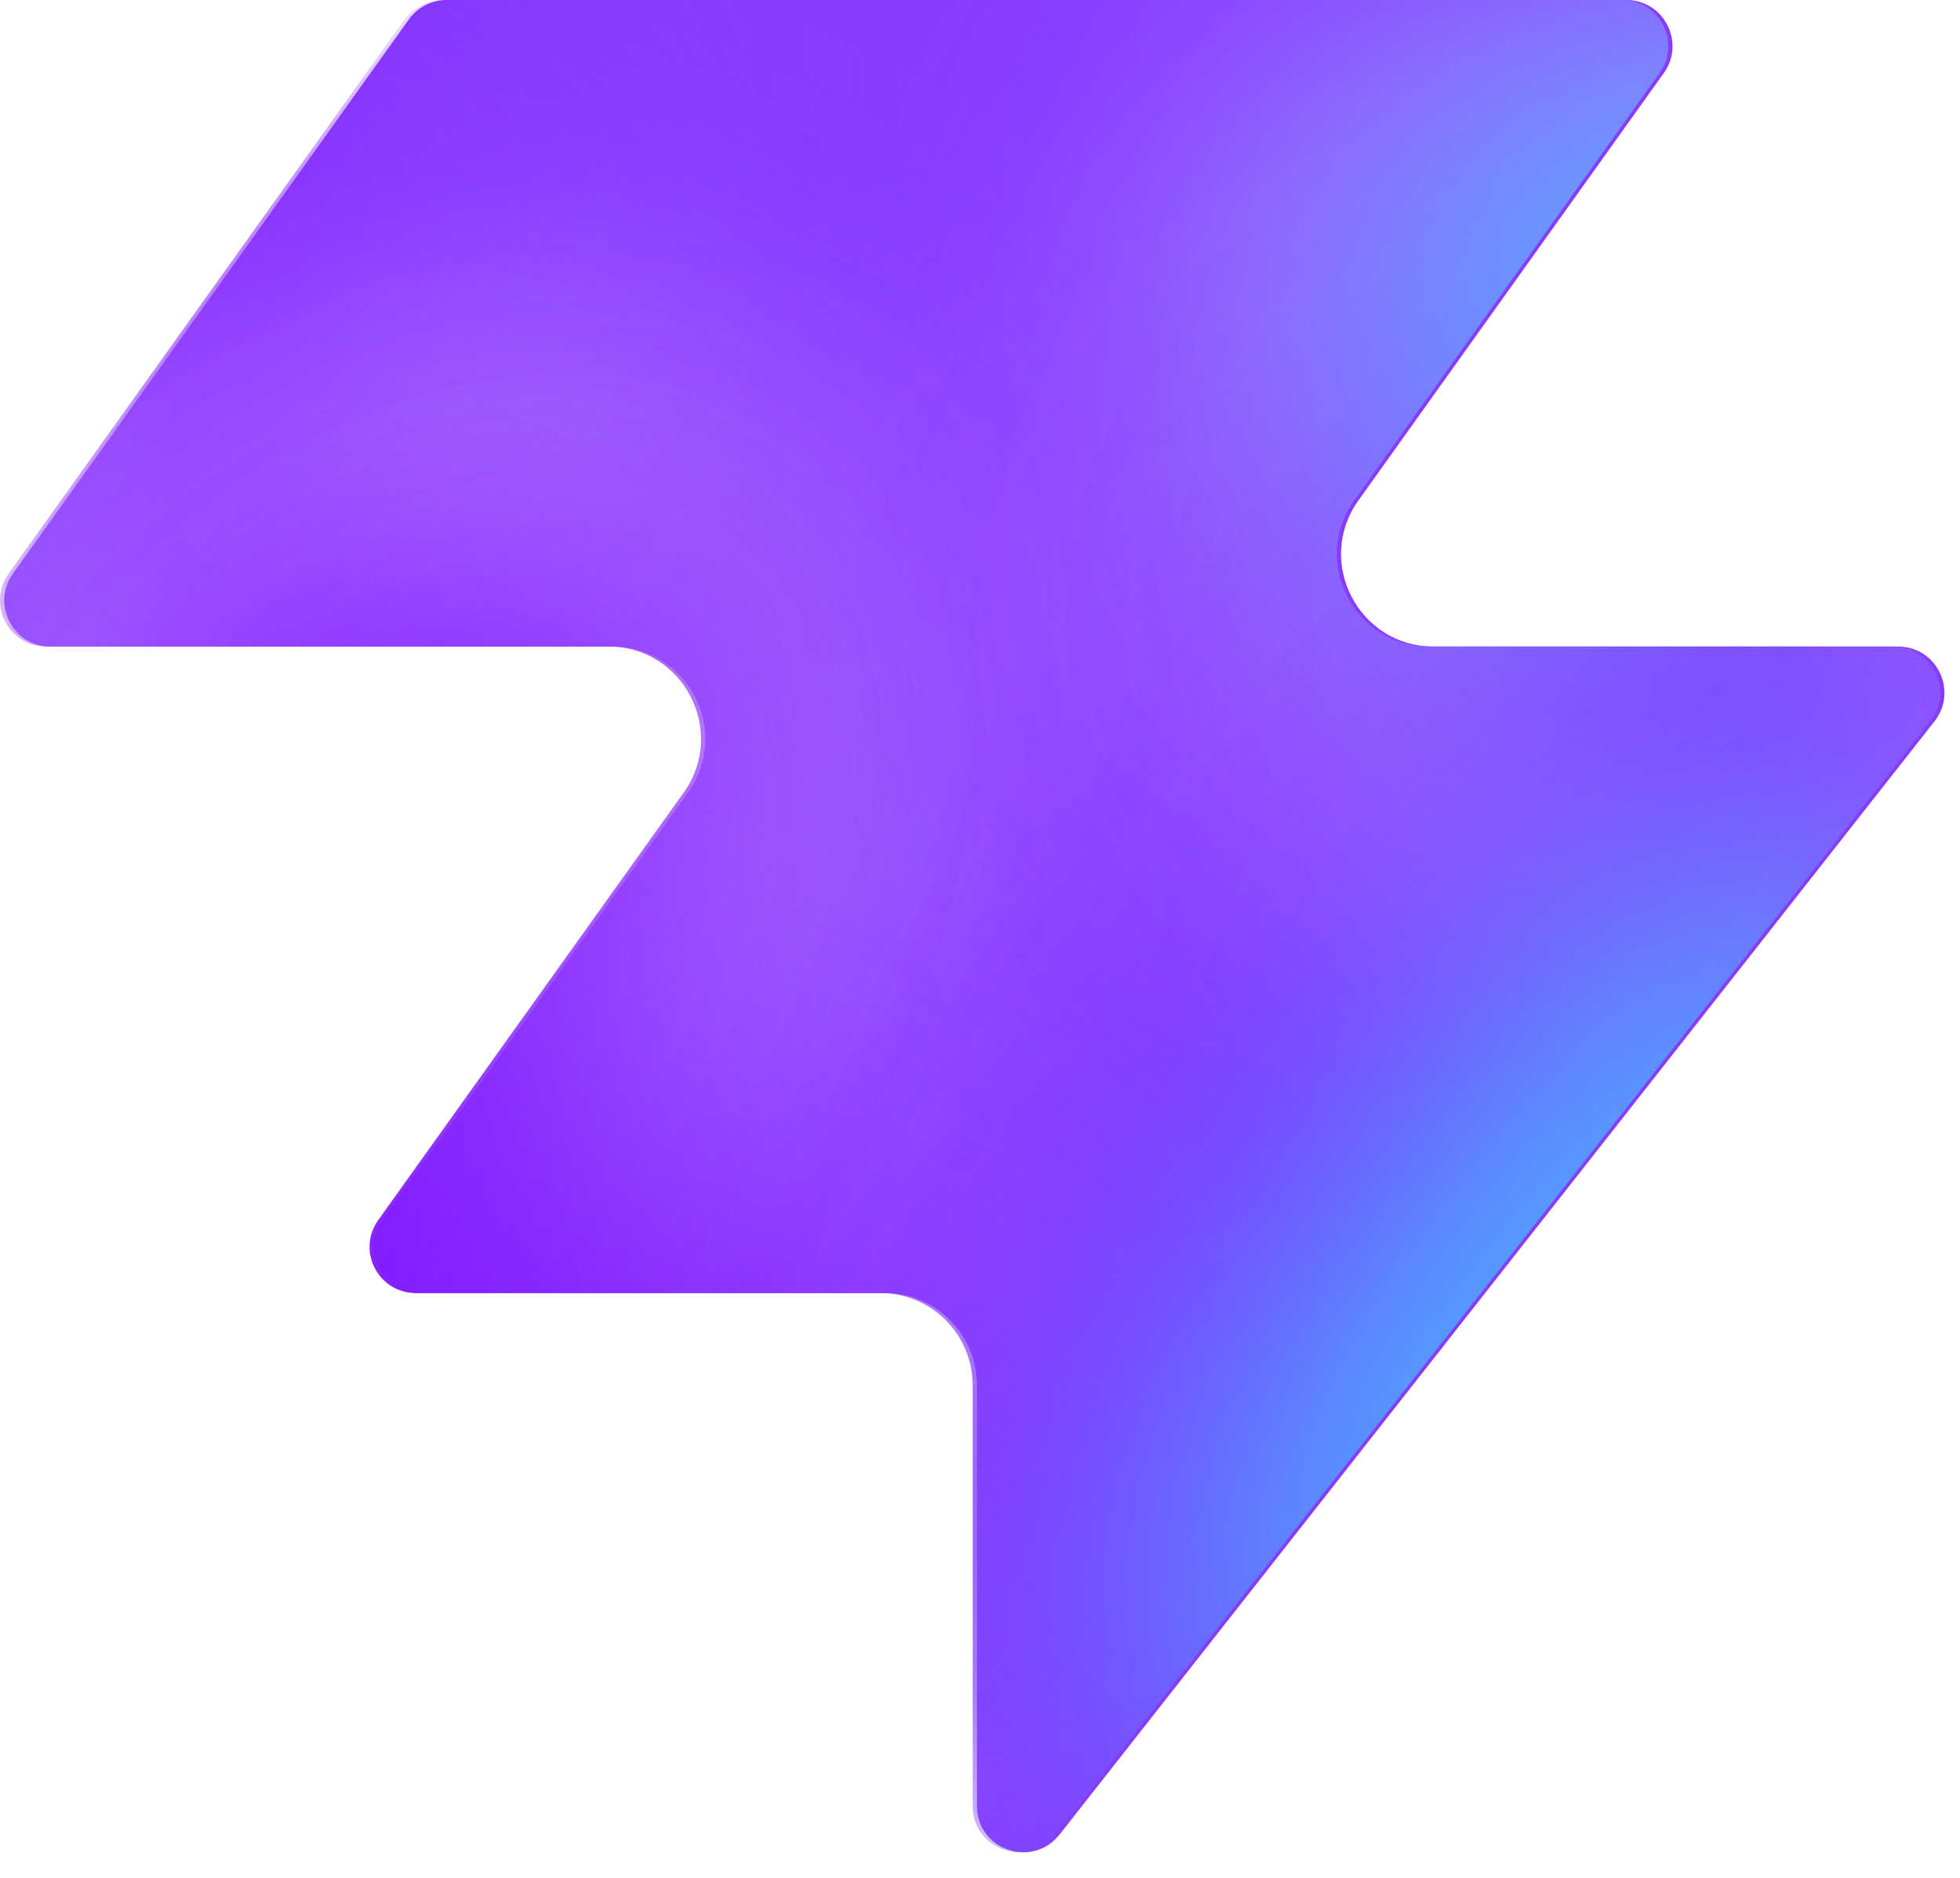
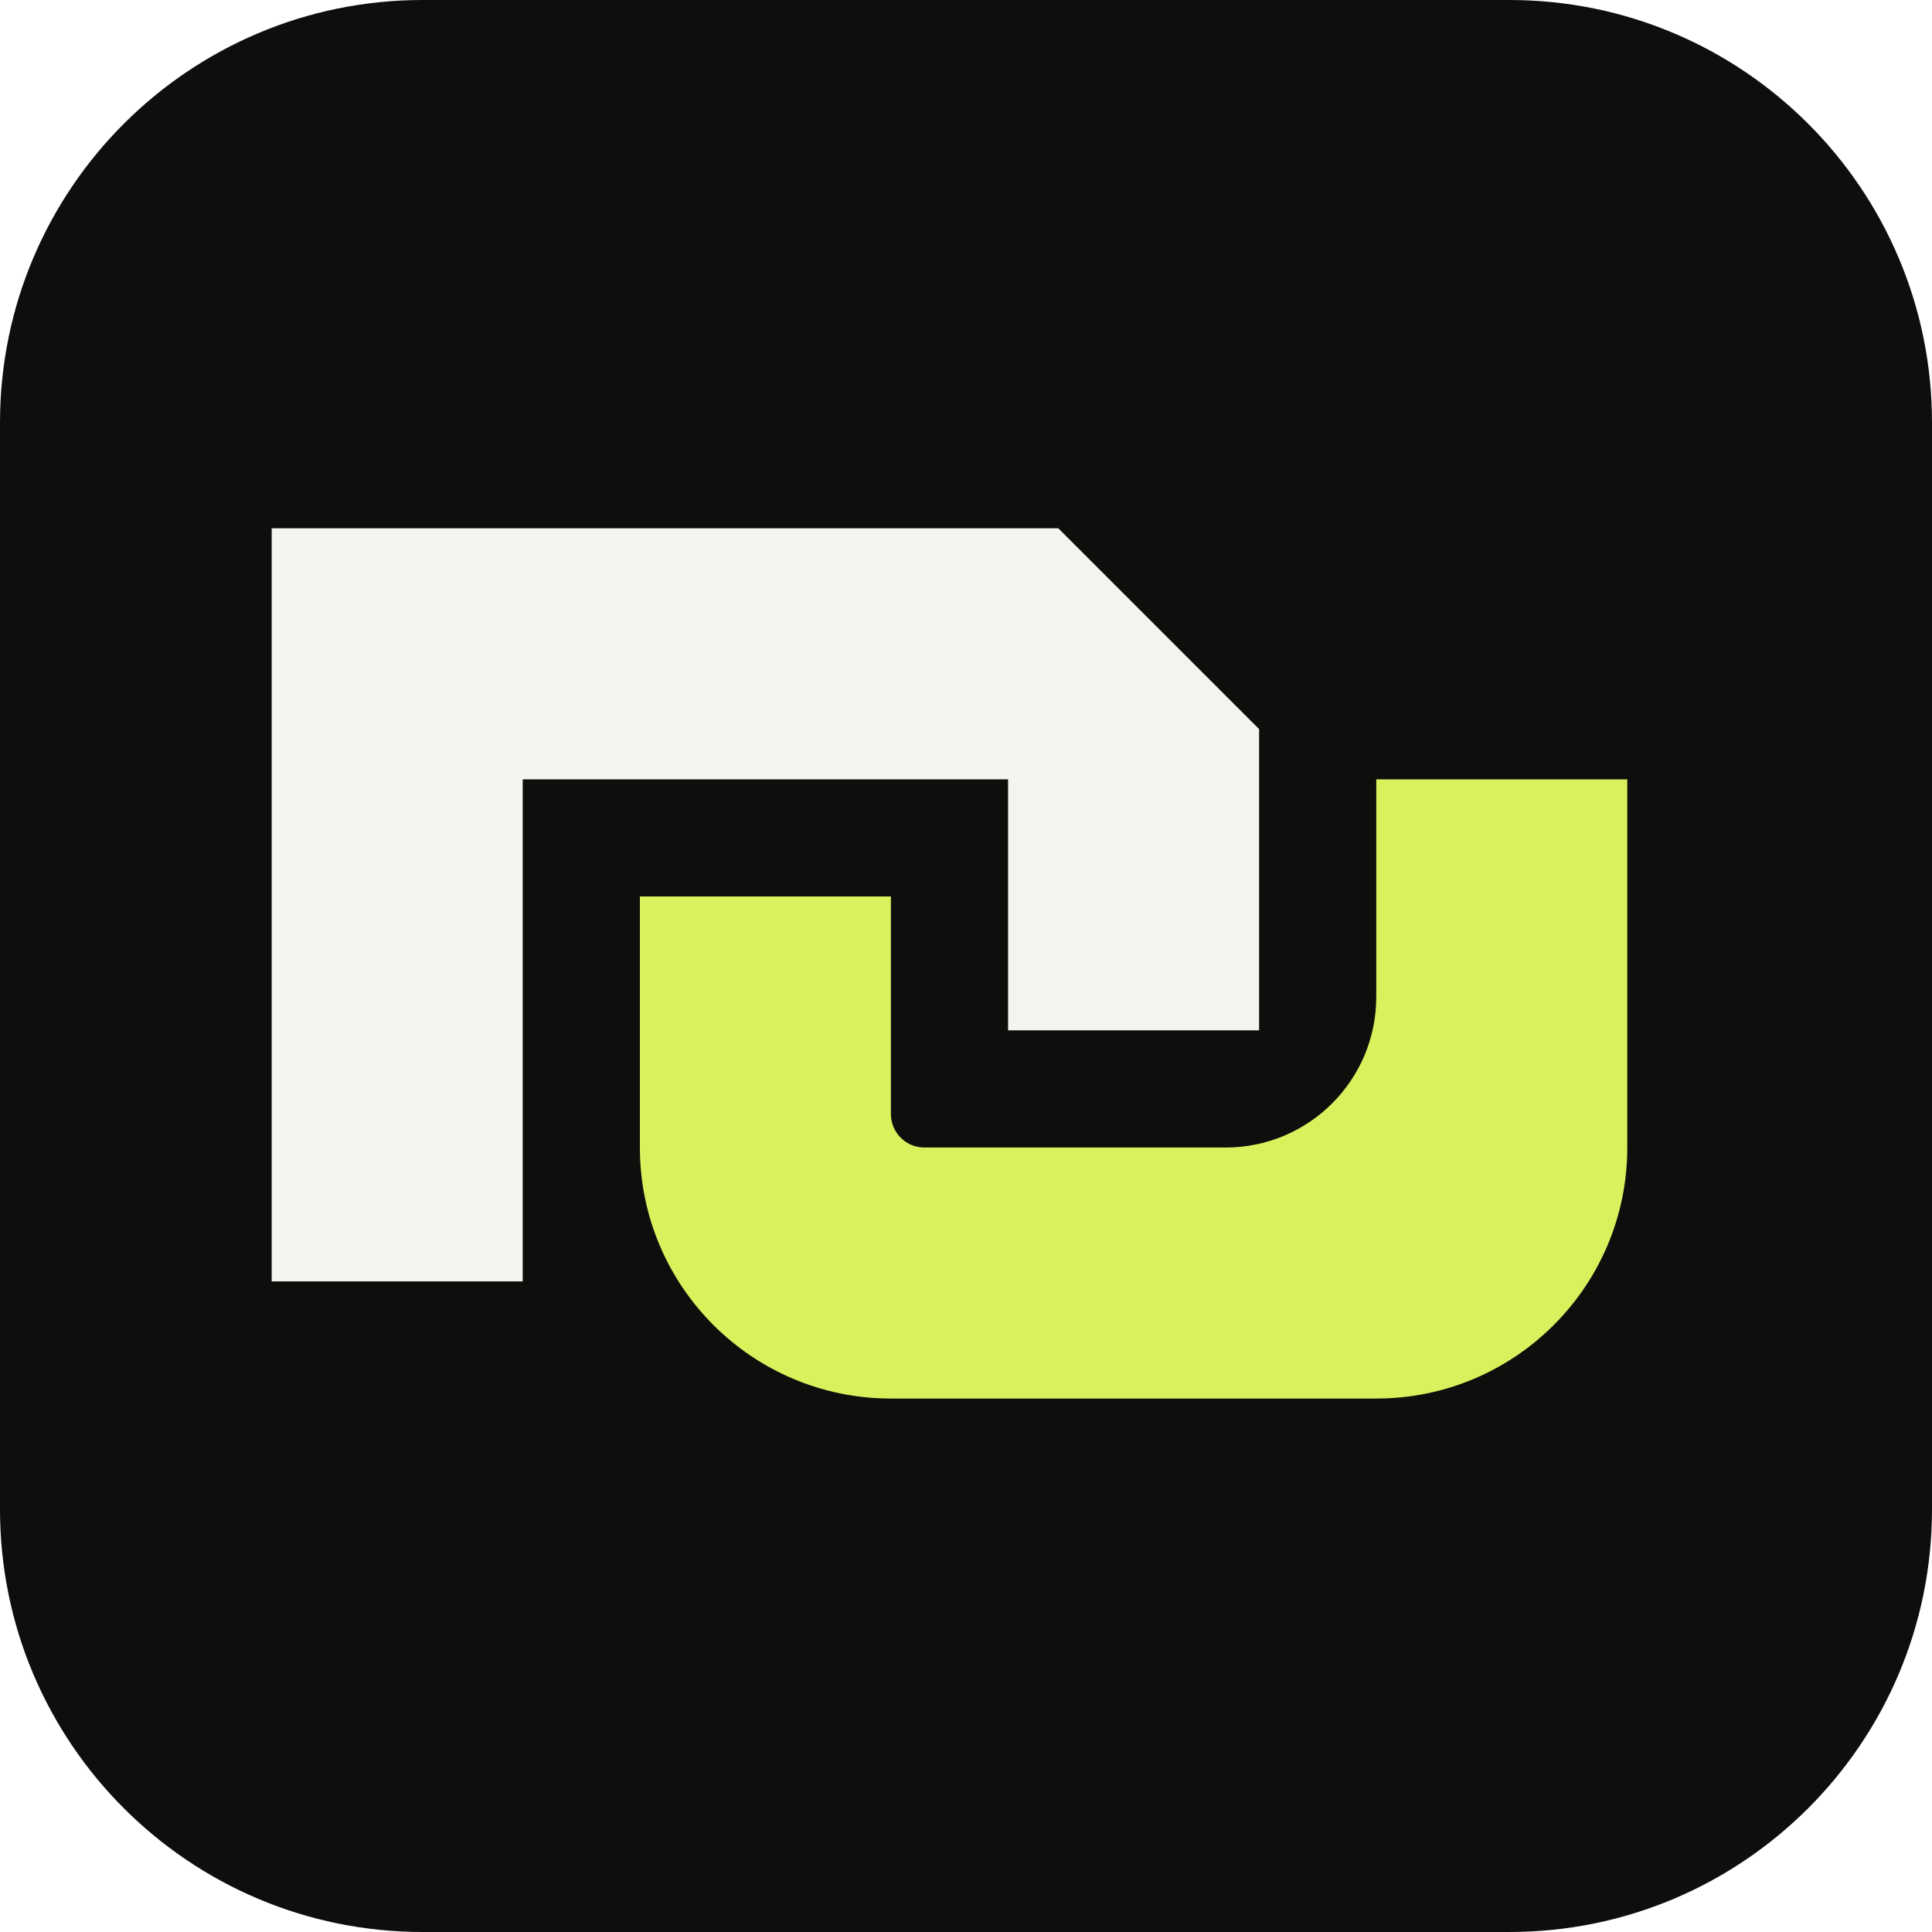
- <svg xmlns="http://www.w3.org/2000/svg" width="48" height="46" fill="none" viewBox="0 0 48 46">
-   <path fill="#863bff" d="M25.946 44.938c-.664.845-2.021.375-2.021-.698V33.937a2.26 2.26 0 0 0-2.262-2.262H10.287c-.92 0-1.456-1.04-.92-1.788l7.48-10.471c1.07-1.497 0-3.578-1.842-3.578H1.237c-.92 0-1.456-1.04-.92-1.788L10.013.474c.214-.297.556-.474.92-.474h28.894c.92 0 1.456 1.04.92 1.788l-7.48 10.471c-1.07 1.498 0 3.579 1.842 3.579h11.377c.943 0 1.473 1.088.89 1.83L25.947 44.94z" style="fill:#863bff;fill:color(display-p3 .525 .23 1);fill-opacity:1" />
-   <mask id="a" width="48" height="46" x="0" y="0" maskUnits="userSpaceOnUse" style="mask-type:alpha">
-     <path fill="#000" d="M25.842 44.938c-.664.844-2.021.375-2.021-.698V33.937a2.26 2.26 0 0 0-2.262-2.262H10.183c-.92 0-1.456-1.04-.92-1.788l7.48-10.471c1.07-1.498 0-3.579-1.842-3.579H1.133c-.92 0-1.456-1.04-.92-1.787L9.91.473c.214-.297.556-.474.92-.474h28.894c.92 0 1.456 1.04.92 1.788l-7.48 10.471c-1.07 1.498 0 3.578 1.842 3.578h11.377c.943 0 1.473 1.088.89 1.832L25.843 44.94z" style="fill:#000;fill-opacity:1" />
-   </mask>
-   <g mask="url(#a)">
-     <g filter="url(#b)">
-       <ellipse cx="5.508" cy="14.704" fill="#ede6ff" rx="5.508" ry="14.704" style="fill:#ede6ff;fill:color(display-p3 .927 .903 1);fill-opacity:1" transform="matrix(.00324 1 1 -.00324 -4.47 31.516)" />
-     </g>
-     <g filter="url(#c)">
-       <ellipse cx="10.399" cy="29.851" fill="#ede6ff" rx="10.399" ry="29.851" style="fill:#ede6ff;fill:color(display-p3 .927 .903 1);fill-opacity:1" transform="matrix(.00324 1 1 -.00324 -39.328 7.883)" />
-     </g>
-     <g filter="url(#d)">
-       <ellipse cx="5.508" cy="30.487" fill="#7e14ff" rx="5.508" ry="30.487" style="fill:#7e14ff;fill:color(display-p3 .492 .077 1);fill-opacity:1" transform="rotate(89.814 -25.913 -14.639)scale(1 -1)" />
-     </g>
-     <g filter="url(#e)">
-       <ellipse cx="5.508" cy="30.599" fill="#7e14ff" rx="5.508" ry="30.599" style="fill:#7e14ff;fill:color(display-p3 .492 .077 1);fill-opacity:1" transform="rotate(89.814 -32.644 -3.334)scale(1 -1)" />
-     </g>
-     <g filter="url(#f)">
-       <ellipse cx="5.508" cy="30.599" fill="#7e14ff" rx="5.508" ry="30.599" style="fill:#7e14ff;fill:color(display-p3 .492 .077 1);fill-opacity:1" transform="matrix(.00324 1 1 -.00324 -34.34 30.47)" />
-     </g>
-     <g filter="url(#g)">
-       <ellipse cx="14.072" cy="22.078" fill="#ede6ff" rx="14.072" ry="22.078" style="fill:#ede6ff;fill:color(display-p3 .927 .903 1);fill-opacity:1" transform="rotate(93.35 24.506 48.493)scale(-1 1)" />
-     </g>
-     <g filter="url(#h)">
-       <ellipse cx="3.47" cy="21.501" fill="#7e14ff" rx="3.47" ry="21.501" style="fill:#7e14ff;fill:color(display-p3 .492 .077 1);fill-opacity:1" transform="rotate(89.009 28.708 47.59)scale(-1 1)" />
-     </g>
-     <g filter="url(#i)">
-       <ellipse cx="3.47" cy="21.501" fill="#7e14ff" rx="3.47" ry="21.501" style="fill:#7e14ff;fill:color(display-p3 .492 .077 1);fill-opacity:1" transform="rotate(89.009 28.708 47.59)scale(-1 1)" />
-     </g>
-     <g filter="url(#j)">
-       <ellipse cx=".387" cy="8.972" fill="#7e14ff" rx="4.407" ry="29.108" style="fill:#7e14ff;fill:color(display-p3 .492 .077 1);fill-opacity:1" transform="rotate(39.51 .387 8.972)" />
-     </g>
-     <g filter="url(#k)">
-       <ellipse cx="47.523" cy="-6.092" fill="#7e14ff" rx="4.407" ry="29.108" style="fill:#7e14ff;fill:color(display-p3 .492 .077 1);fill-opacity:1" transform="rotate(37.892 47.523 -6.092)" />
-     </g>
-     <g filter="url(#l)">
-       <ellipse cx="41.412" cy="6.333" fill="#47bfff" rx="5.971" ry="9.665" style="fill:#47bfff;fill:color(display-p3 .28 .748 1);fill-opacity:1" transform="rotate(37.892 41.412 6.333)" />
-     </g>
-     <g filter="url(#m)">
-       <ellipse cx="-1.879" cy="38.332" fill="#7e14ff" rx="4.407" ry="29.108" style="fill:#7e14ff;fill:color(display-p3 .492 .077 1);fill-opacity:1" transform="rotate(37.892 -1.88 38.332)" />
-     </g>
-     <g filter="url(#n)">
-       <ellipse cx="-1.879" cy="38.332" fill="#7e14ff" rx="4.407" ry="29.108" style="fill:#7e14ff;fill:color(display-p3 .492 .077 1);fill-opacity:1" transform="rotate(37.892 -1.88 38.332)" />
-     </g>
-     <g filter="url(#o)">
-       <ellipse cx="35.651" cy="29.907" fill="#7e14ff" rx="4.407" ry="29.108" style="fill:#7e14ff;fill:color(display-p3 .492 .077 1);fill-opacity:1" transform="rotate(37.892 35.651 29.907)" />
-     </g>
-     <g filter="url(#p)">
-       <ellipse cx="38.418" cy="32.4" fill="#47bfff" rx="5.971" ry="15.297" style="fill:#47bfff;fill:color(display-p3 .28 .748 1);fill-opacity:1" transform="rotate(37.892 38.418 32.4)" />
-     </g>
+ <svg xmlns="http://www.w3.org/2000/svg" width="64" height="64" viewBox="0 0 64 64">
+   <rect width="64" height="64" rx="14" fill="#0e0e0c" />
+   <g transform="translate(9 17.5) scale(0.0693)">
+     <path d="M0 0H376L472 96V240H352V120H120V360H0Z" fill="#f5f3ee" />
+     <path d="M176 176H296V280A16 16 0 0 0 312 296H456A72 72 0 0 0 528 224V120H648V296A120 120 0 0 1 528 416H296A120 120 0 0 1 176 296Z" fill="#d7f25c" />
  </g>
-   <defs>
-     <filter id="b" width="60.045" height="41.654" x="-19.77" y="16.149" color-interpolation-filters="sRGB" filterUnits="userSpaceOnUse">
-       <feFlood flood-opacity="0" result="BackgroundImageFix" />
-       <feBlend in="SourceGraphic" in2="BackgroundImageFix" result="shape" />
-       <feGaussianBlur result="effect1_foregroundBlur_2002_17158" stdDeviation="7.659" />
-     </filter>
-     <filter id="c" width="90.34" height="51.437" x="-54.613" y="-7.533" color-interpolation-filters="sRGB" filterUnits="userSpaceOnUse">
-       <feFlood flood-opacity="0" result="BackgroundImageFix" />
-       <feBlend in="SourceGraphic" in2="BackgroundImageFix" result="shape" />
-       <feGaussianBlur result="effect1_foregroundBlur_2002_17158" stdDeviation="7.659" />
-     </filter>
-     <filter id="d" width="79.355" height="29.4" x="-49.64" y="2.03" color-interpolation-filters="sRGB" filterUnits="userSpaceOnUse">
-       <feFlood flood-opacity="0" result="BackgroundImageFix" />
-       <feBlend in="SourceGraphic" in2="BackgroundImageFix" result="shape" />
-       <feGaussianBlur result="effect1_foregroundBlur_2002_17158" stdDeviation="4.596" />
-     </filter>
-     <filter id="e" width="79.579" height="29.4" x="-45.045" y="20.029" color-interpolation-filters="sRGB" filterUnits="userSpaceOnUse">
-       <feFlood flood-opacity="0" result="BackgroundImageFix" />
-       <feBlend in="SourceGraphic" in2="BackgroundImageFix" result="shape" />
-       <feGaussianBlur result="effect1_foregroundBlur_2002_17158" stdDeviation="4.596" />
-     </filter>
-     <filter id="f" width="79.579" height="29.4" x="-43.513" y="21.178" color-interpolation-filters="sRGB" filterUnits="userSpaceOnUse">
-       <feFlood flood-opacity="0" result="BackgroundImageFix" />
-       <feBlend in="SourceGraphic" in2="BackgroundImageFix" result="shape" />
-       <feGaussianBlur result="effect1_foregroundBlur_2002_17158" stdDeviation="4.596" />
-     </filter>
-     <filter id="g" width="74.749" height="58.852" x="15.756" y="-17.901" color-interpolation-filters="sRGB" filterUnits="userSpaceOnUse">
-       <feFlood flood-opacity="0" result="BackgroundImageFix" />
-       <feBlend in="SourceGraphic" in2="BackgroundImageFix" result="shape" />
-       <feGaussianBlur result="effect1_foregroundBlur_2002_17158" stdDeviation="7.659" />
-     </filter>
-     <filter id="h" width="61.377" height="25.362" x="23.548" y="2.284" color-interpolation-filters="sRGB" filterUnits="userSpaceOnUse">
-       <feFlood flood-opacity="0" result="BackgroundImageFix" />
-       <feBlend in="SourceGraphic" in2="BackgroundImageFix" result="shape" />
-       <feGaussianBlur result="effect1_foregroundBlur_2002_17158" stdDeviation="4.596" />
-     </filter>
-     <filter id="i" width="61.377" height="25.362" x="23.548" y="2.284" color-interpolation-filters="sRGB" filterUnits="userSpaceOnUse">
-       <feFlood flood-opacity="0" result="BackgroundImageFix" />
-       <feBlend in="SourceGraphic" in2="BackgroundImageFix" result="shape" />
-       <feGaussianBlur result="effect1_foregroundBlur_2002_17158" stdDeviation="4.596" />
-     </filter>
-     <filter id="j" width="56.045" height="63.649" x="-27.636" y="-22.853" color-interpolation-filters="sRGB" filterUnits="userSpaceOnUse">
-       <feFlood flood-opacity="0" result="BackgroundImageFix" />
-       <feBlend in="SourceGraphic" in2="BackgroundImageFix" result="shape" />
-       <feGaussianBlur result="effect1_foregroundBlur_2002_17158" stdDeviation="4.596" />
-     </filter>
-     <filter id="k" width="54.814" height="64.646" x="20.116" y="-38.415" color-interpolation-filters="sRGB" filterUnits="userSpaceOnUse">
-       <feFlood flood-opacity="0" result="BackgroundImageFix" />
-       <feBlend in="SourceGraphic" in2="BackgroundImageFix" result="shape" />
-       <feGaussianBlur result="effect1_foregroundBlur_2002_17158" stdDeviation="4.596" />
-     </filter>
-     <filter id="l" width="33.541" height="35.313" x="24.641" y="-11.323" color-interpolation-filters="sRGB" filterUnits="userSpaceOnUse">
-       <feFlood flood-opacity="0" result="BackgroundImageFix" />
-       <feBlend in="SourceGraphic" in2="BackgroundImageFix" result="shape" />
-       <feGaussianBlur result="effect1_foregroundBlur_2002_17158" stdDeviation="4.596" />
-     </filter>
-     <filter id="m" width="54.814" height="64.646" x="-29.286" y="6.009" color-interpolation-filters="sRGB" filterUnits="userSpaceOnUse">
-       <feFlood flood-opacity="0" result="BackgroundImageFix" />
-       <feBlend in="SourceGraphic" in2="BackgroundImageFix" result="shape" />
-       <feGaussianBlur result="effect1_foregroundBlur_2002_17158" stdDeviation="4.596" />
-     </filter>
-     <filter id="n" width="54.814" height="64.646" x="-29.286" y="6.009" color-interpolation-filters="sRGB" filterUnits="userSpaceOnUse">
-       <feFlood flood-opacity="0" result="BackgroundImageFix" />
-       <feBlend in="SourceGraphic" in2="BackgroundImageFix" result="shape" />
-       <feGaussianBlur result="effect1_foregroundBlur_2002_17158" stdDeviation="4.596" />
-     </filter>
-     <filter id="o" width="54.814" height="64.646" x="8.244" y="-2.416" color-interpolation-filters="sRGB" filterUnits="userSpaceOnUse">
-       <feFlood flood-opacity="0" result="BackgroundImageFix" />
-       <feBlend in="SourceGraphic" in2="BackgroundImageFix" result="shape" />
-       <feGaussianBlur result="effect1_foregroundBlur_2002_17158" stdDeviation="4.596" />
-     </filter>
-     <filter id="p" width="39.409" height="43.623" x="18.713" y="10.588" color-interpolation-filters="sRGB" filterUnits="userSpaceOnUse">
-       <feFlood flood-opacity="0" result="BackgroundImageFix" />
-       <feBlend in="SourceGraphic" in2="BackgroundImageFix" result="shape" />
-       <feGaussianBlur result="effect1_foregroundBlur_2002_17158" stdDeviation="4.596" />
-     </filter>
-   </defs>
</svg>
